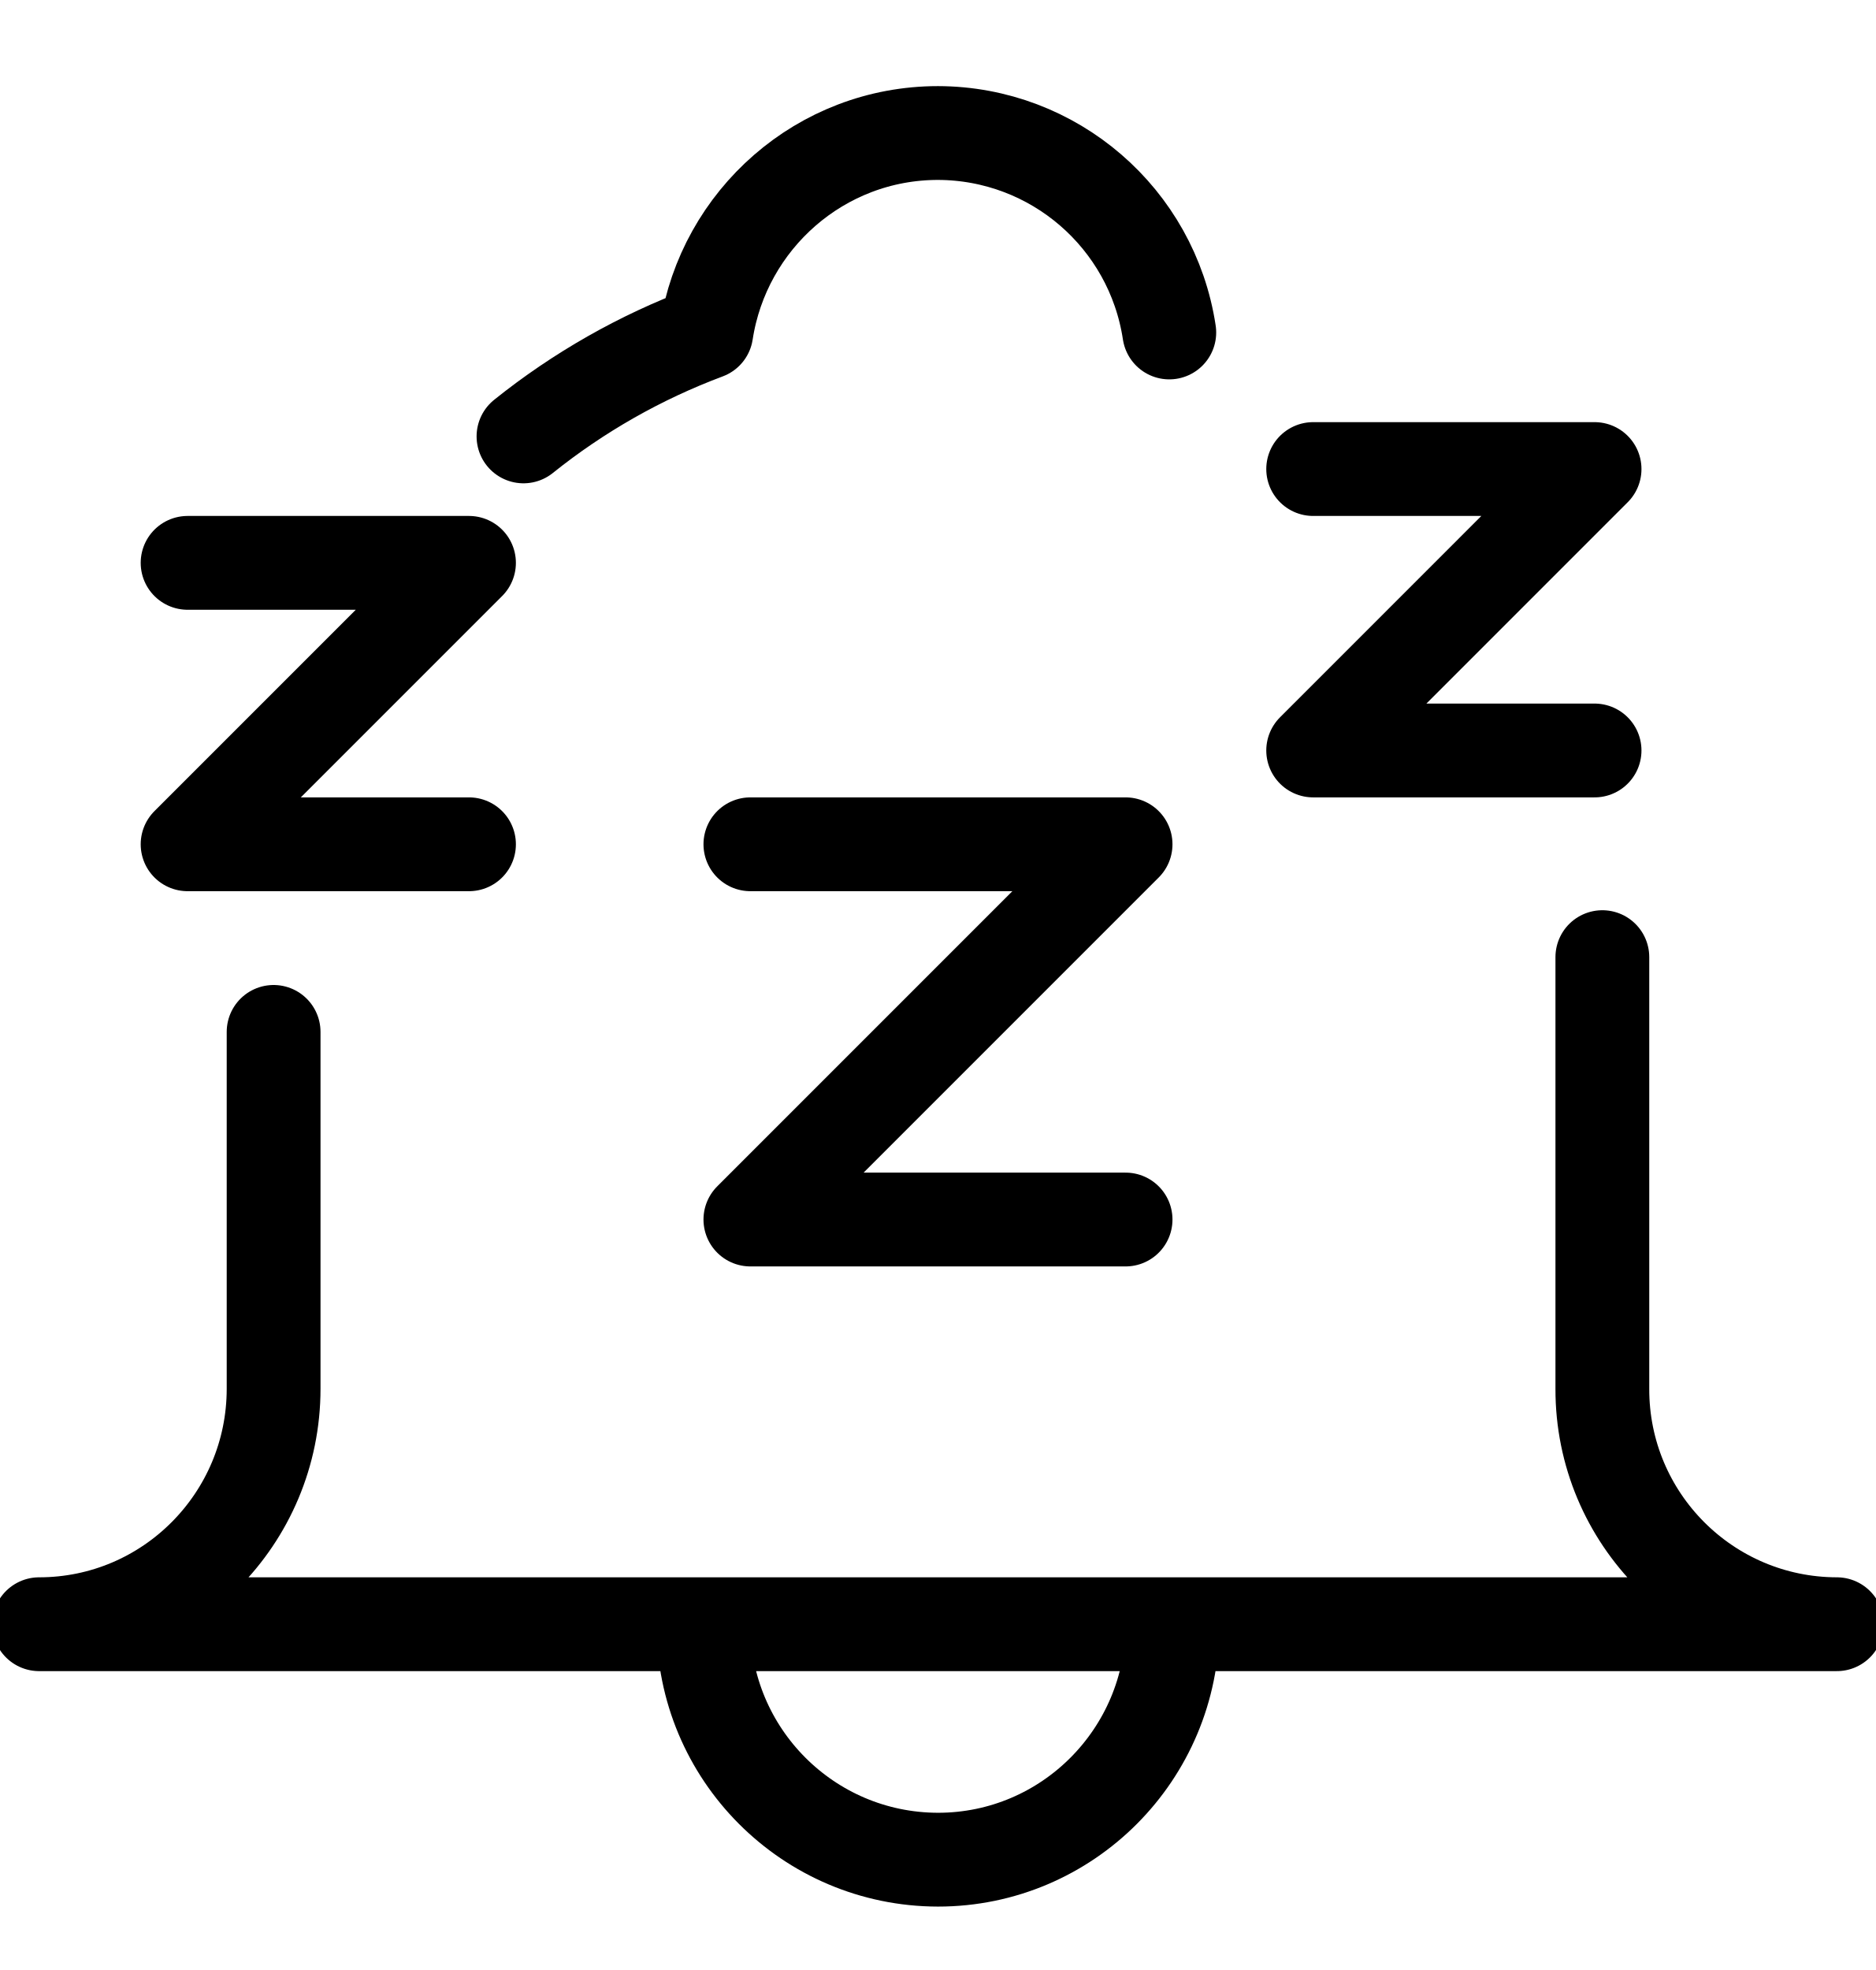
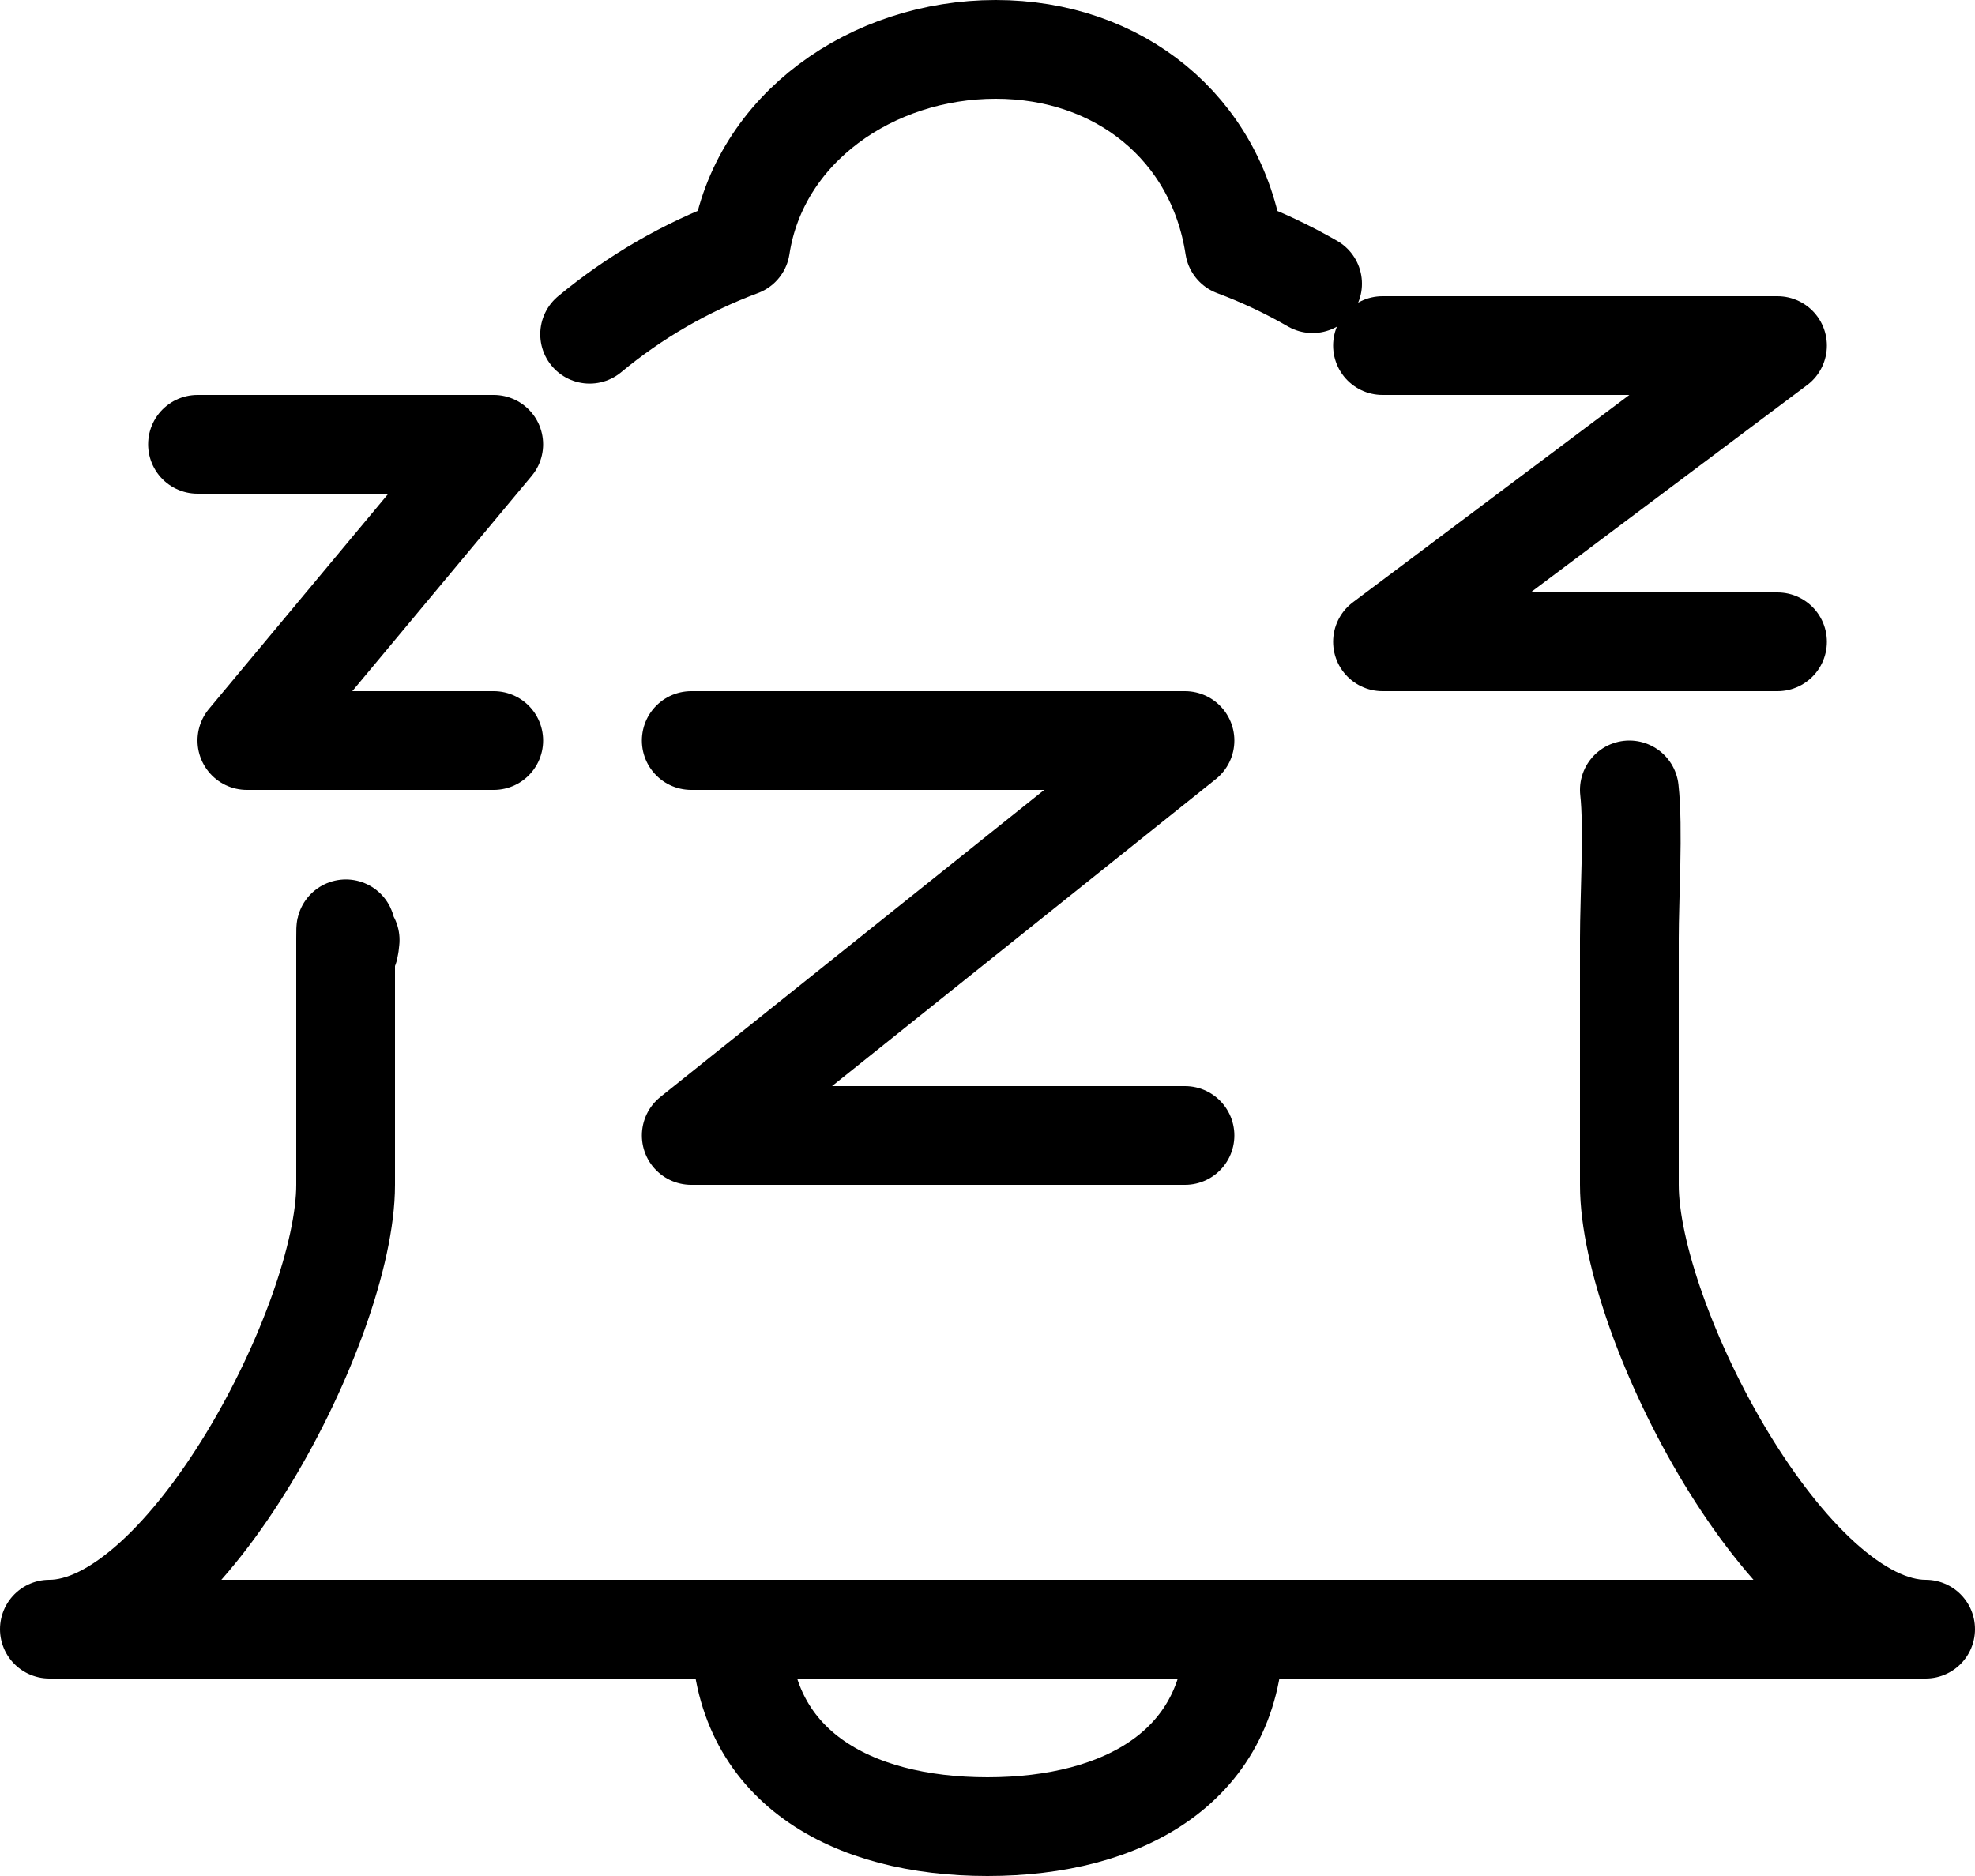
- <svg xmlns="http://www.w3.org/2000/svg" width="20" height="21" viewBox="0 0 20 21">
-   <g stroke="currentColor" fill="none" fill-rule="evenodd" stroke-linecap="round" stroke-linejoin="round">
-     <path d="M12.466 3.544A2.5 2.5 0 0 0 10 1.418c-1.25 0-2.285.923-2.47 2.126a7.085 7.085 0 0 0-1.949 1.108M2.917 11v3.804c0 1.386-1.12 2.51-2.5 2.51h19.166a2.504 2.504 0 0 1-2.5-2.51v-4.601M12.5 17.314c0 1.386-1.12 2.51-2.5 2.51a2.504 2.504 0 0 1-2.5-2.51M2 6h3L2 9h3m9-4h3l-3 3h3" />
-     <path d="M8 9h4l-4 4h4" />
+ <svg xmlns="http://www.w3.org/2000/svg" width="20" height="19" viewBox="0 0 20 19">
+   <g fill="none" fill-rule="evenodd">
+     <path d="M0 0h20v20H0z" />
+     <path d="M3.546 9.52c-.03.324-.046-.349-.046-.02V12c0 1.386-1.62 4.5-3 4.5h19c-1.383 0-3-3.114-3-4.5V9.5c0-.39.043-1.118 0-1.5m-3.208-5.127A5.299 5.299 0 0 0 12.5 2.5c-.184-1.203-1.167-2-2.417-2-1.25 0-2.399.797-2.583 2a5.29 5.29 0 0 0-1.529.885M12.5 16.5c0 1.386-1.12 2-2.5 2-1.383 0-2.5-.614-2.5-2" stroke="currentColor" stroke-linecap="round" stroke-linejoin="round" />
+     <path stroke="currentColor" stroke-linecap="round" stroke-linejoin="round" d="M2 4.5h3l-2.5 3H5m9-4h4l-4 3h4m-11 1h5l-5 4h5" />
  </g>
</svg>
